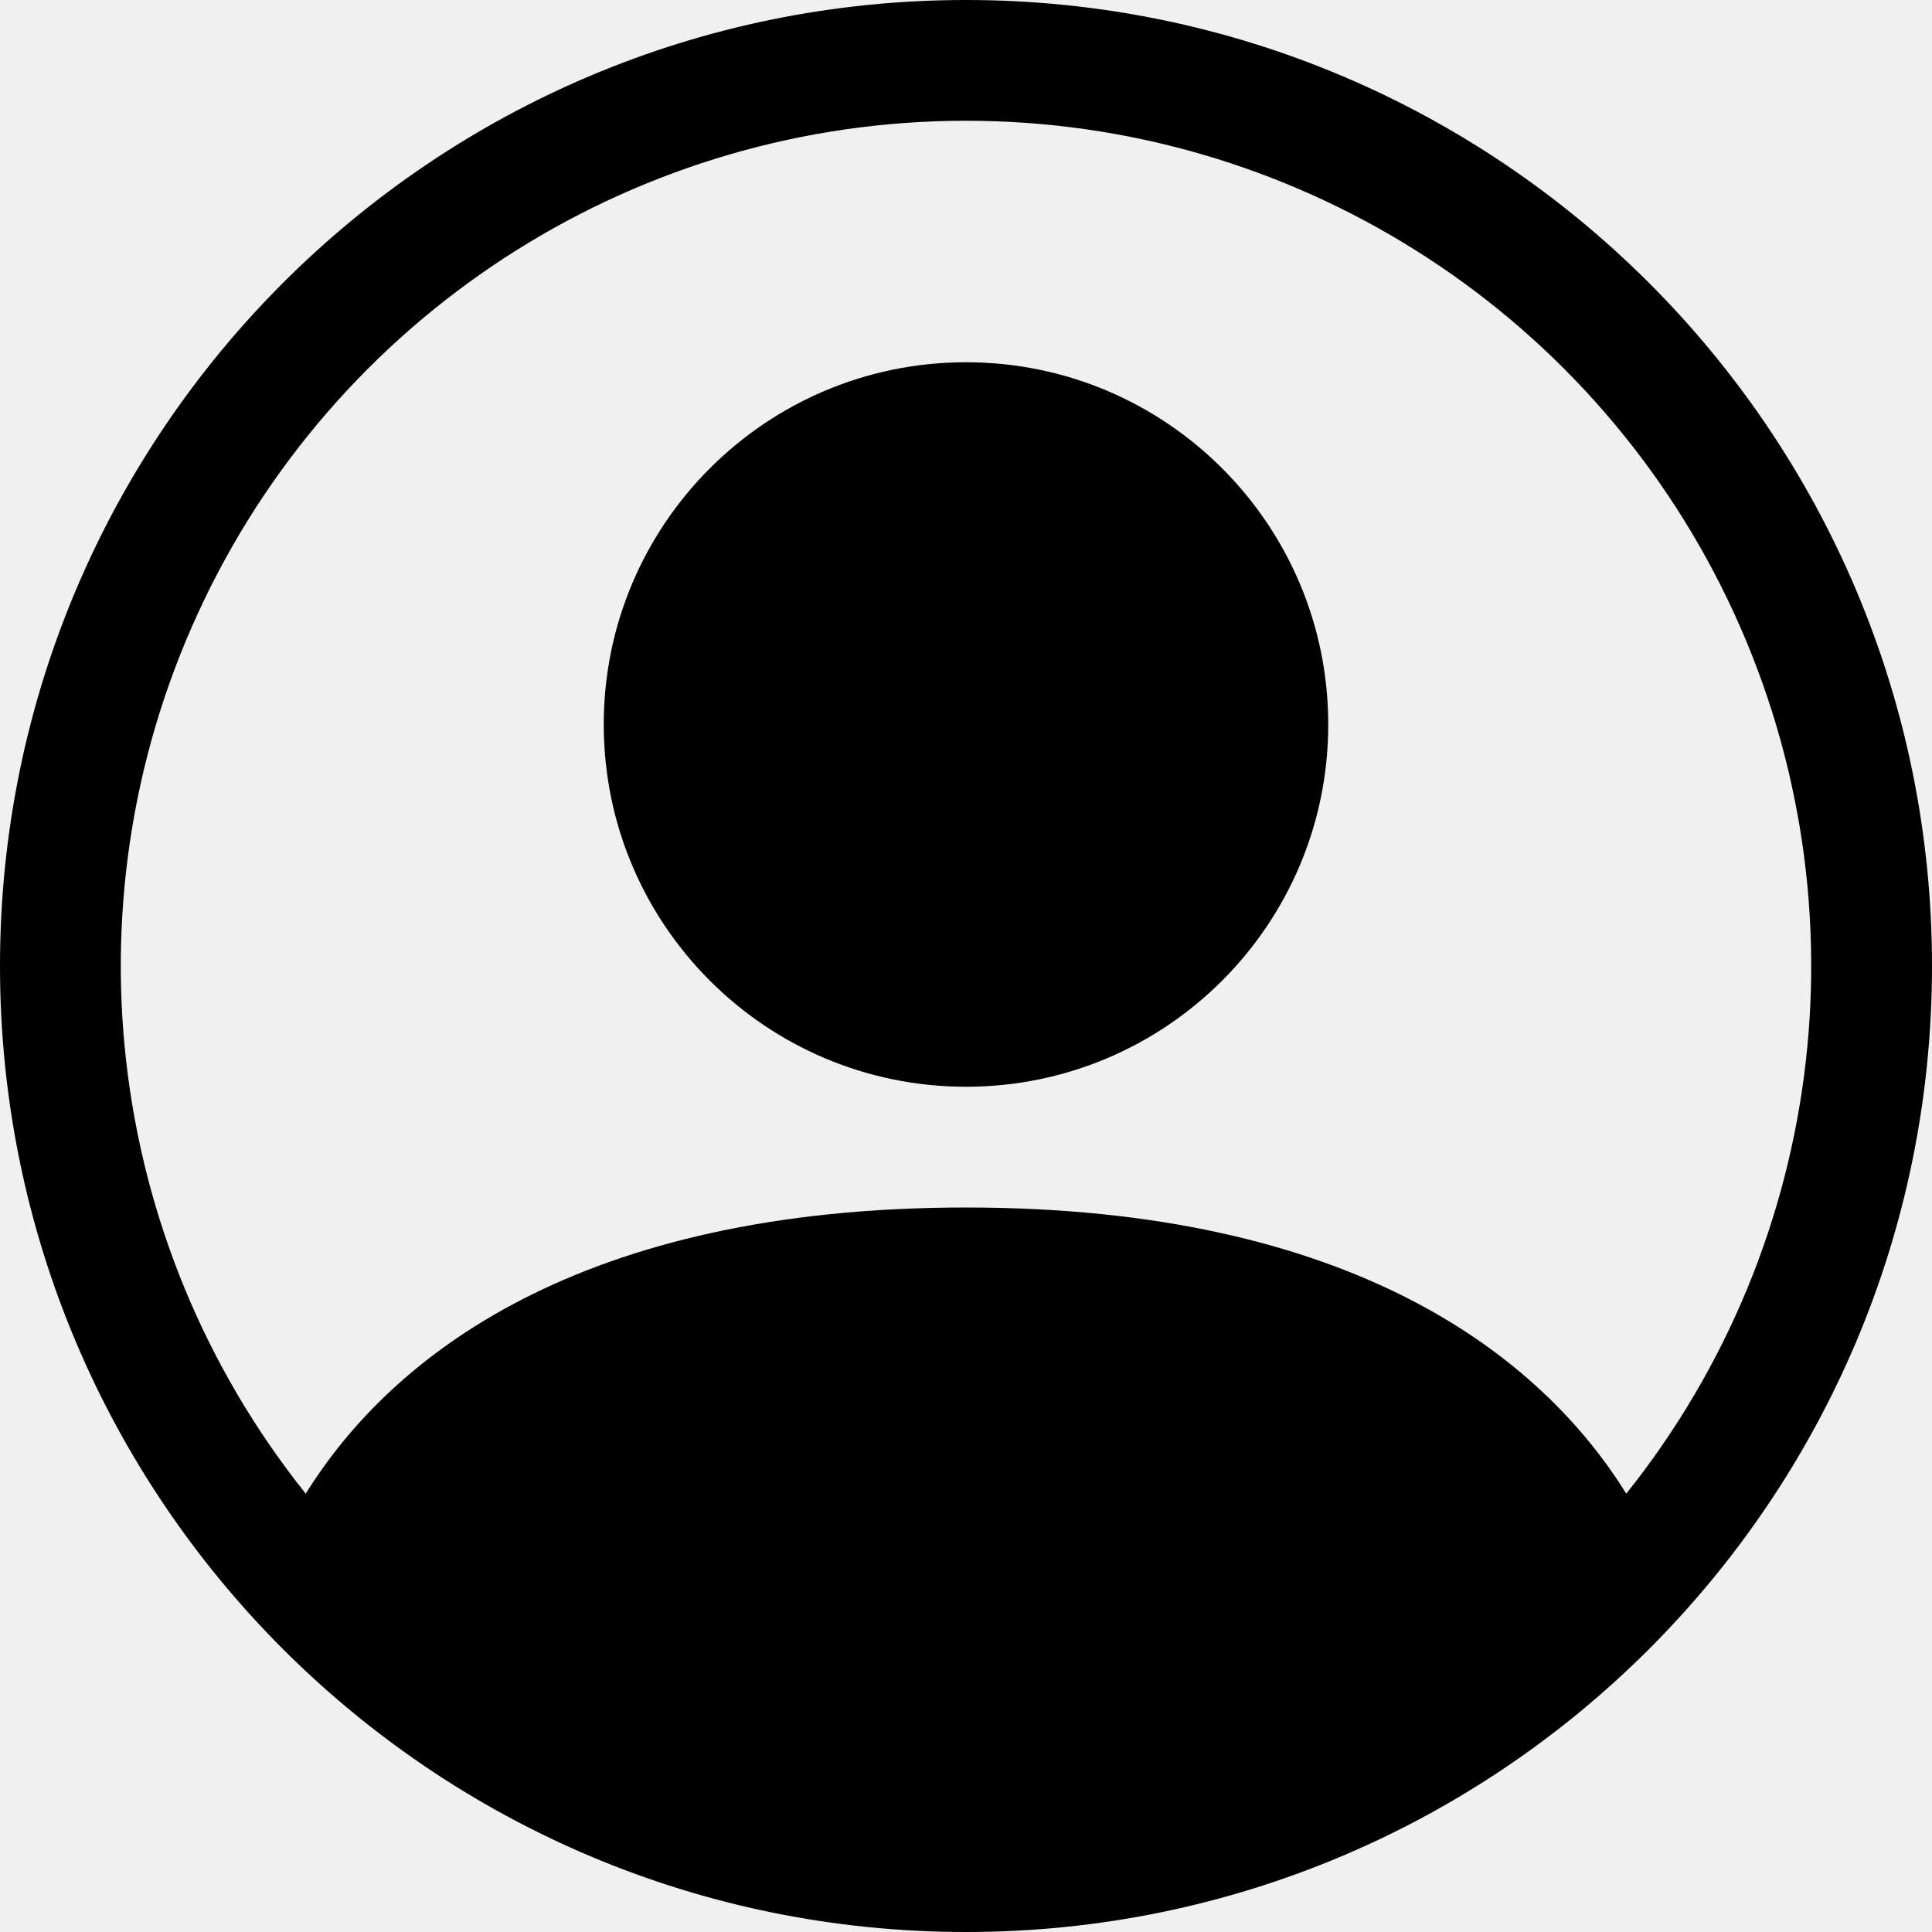
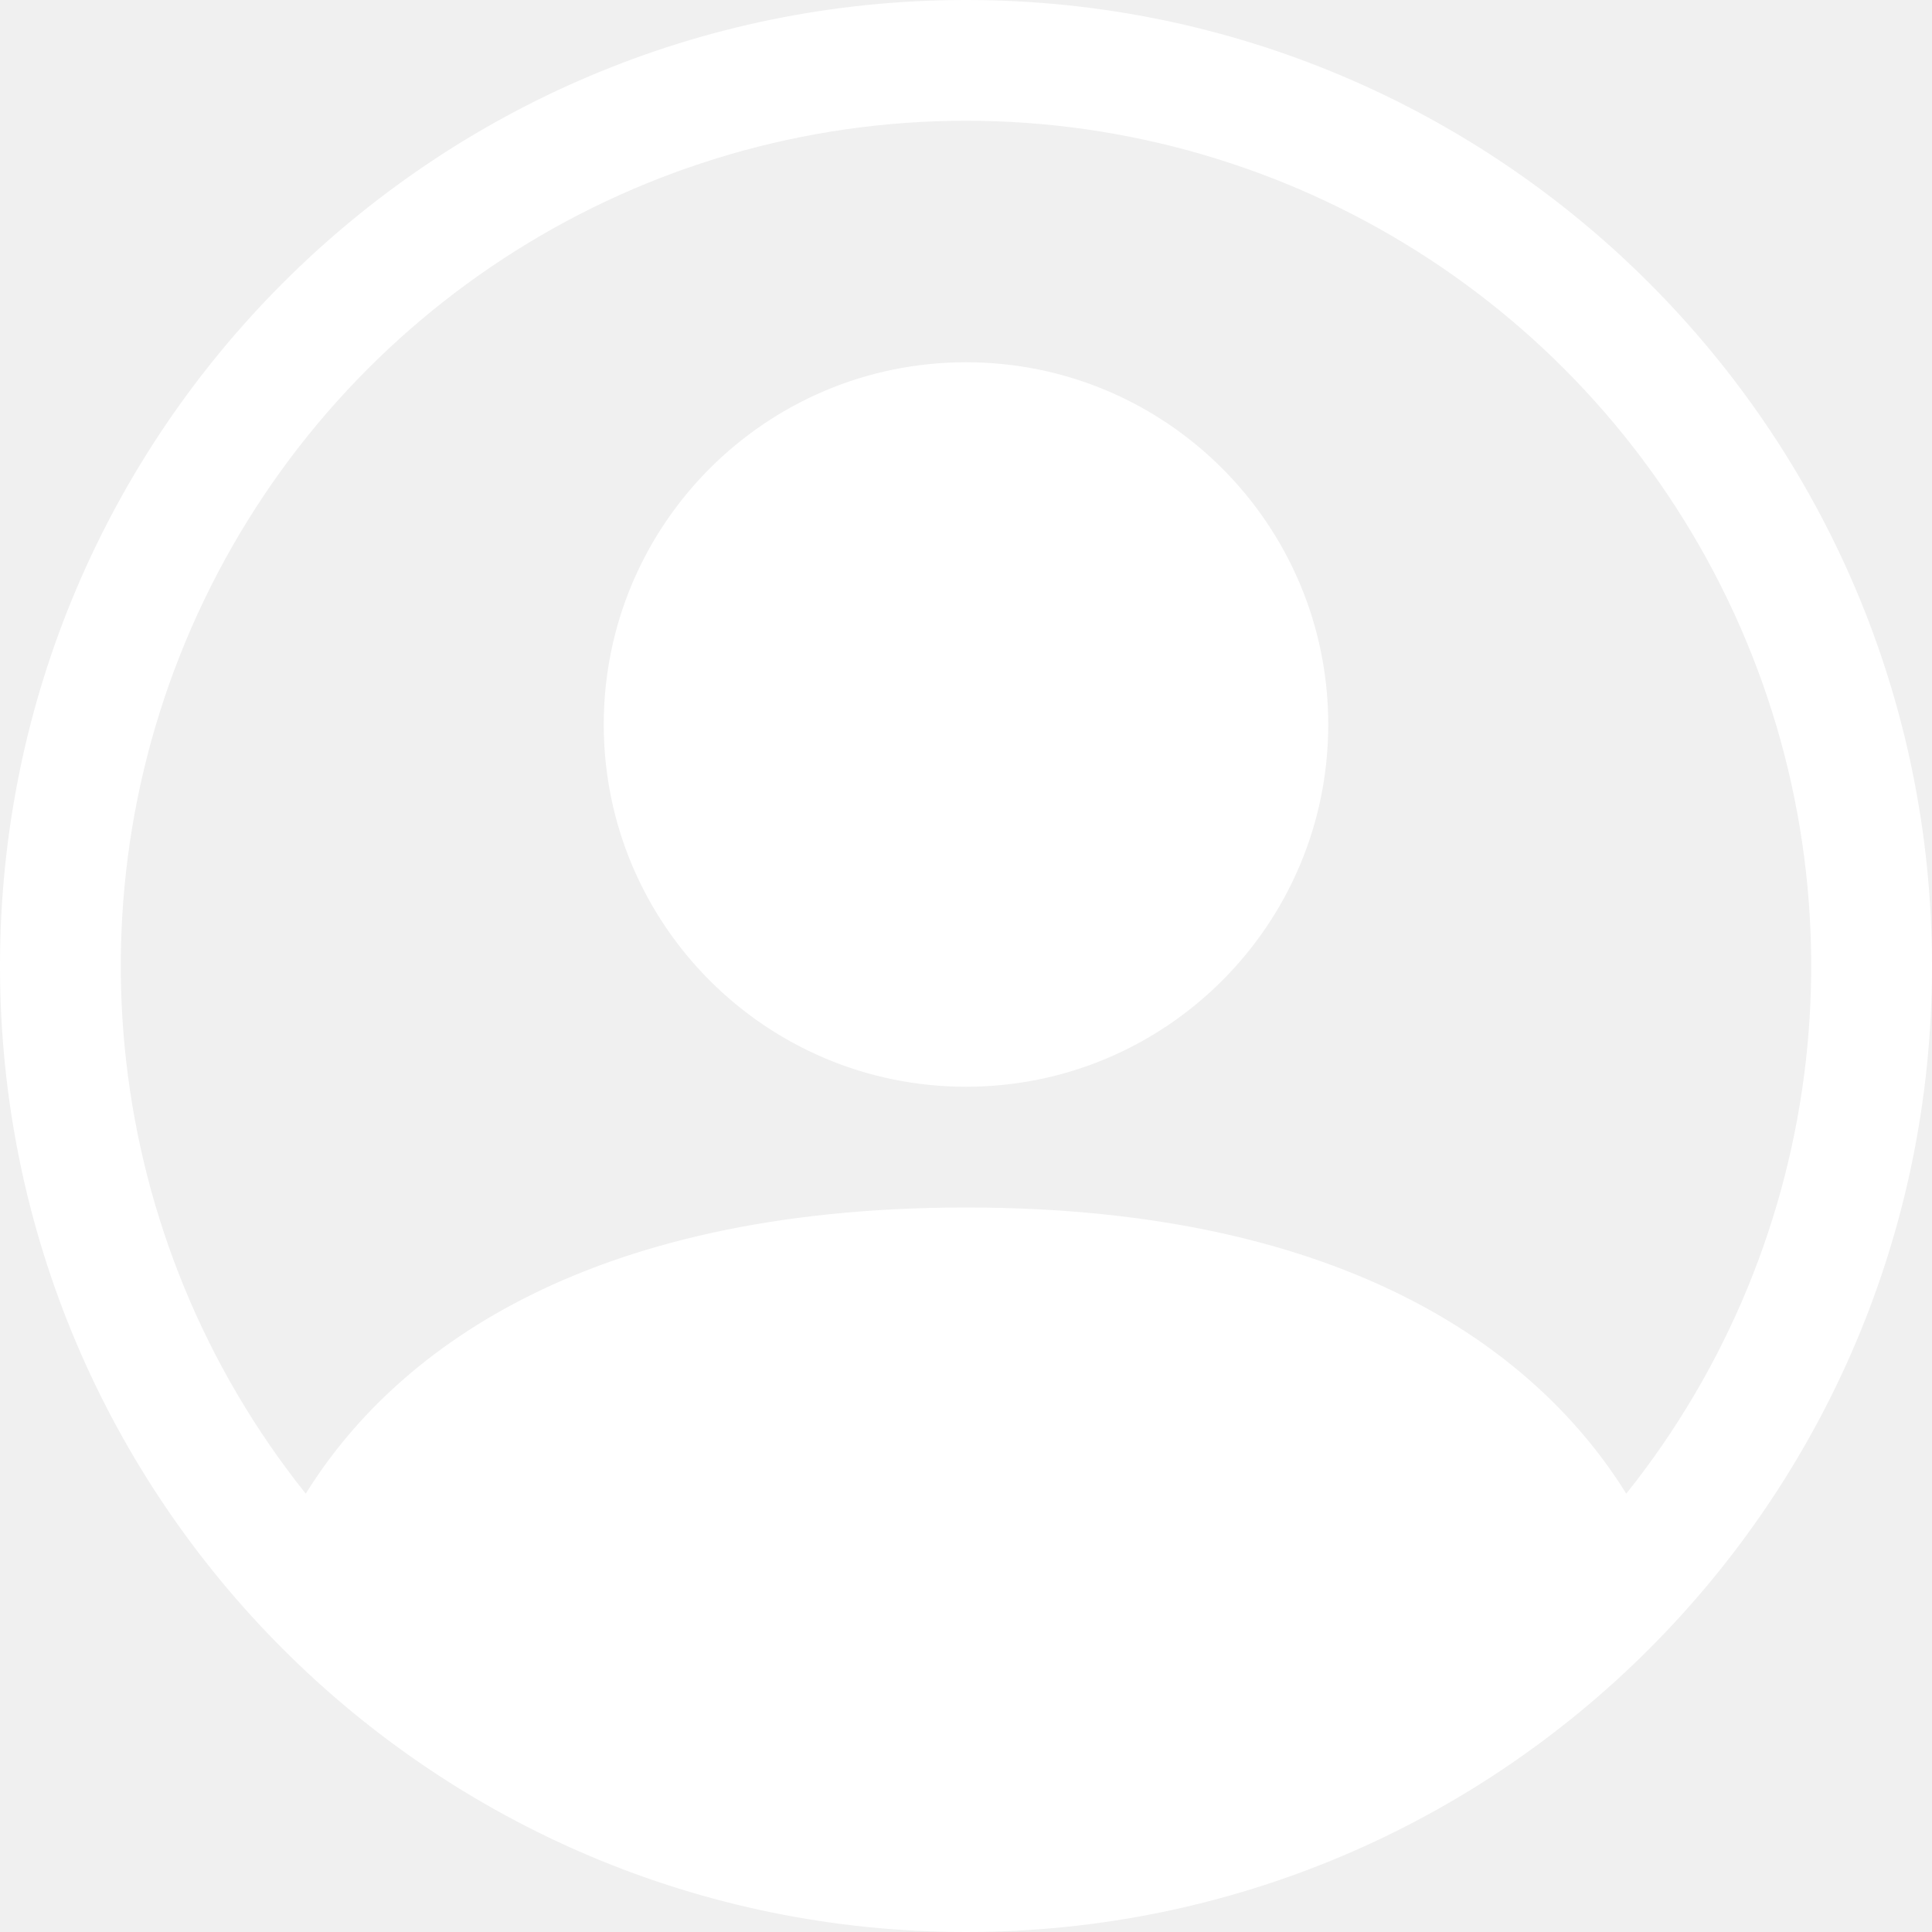
- <svg xmlns="http://www.w3.org/2000/svg" width="30" height="30" fill="currentColor" class="bi bi-person-circle" viewBox="0 0 16 16">
+ <svg xmlns="http://www.w3.org/2000/svg" width="50" height="50" fill="white" class="bi bi-person-circle" viewBox="0 0 16 16">
  <path d="M11 6a3 3 0 1 1-6 0 3 3 0 0 1 6 0z" />
  <path fill-rule="evenodd" d="M0 8a8 8 0 1 1 16 0A8 8 0 0 1 0 8zm8-7a7 7 0 0 0-5.468 11.37C3.242 11.226 4.805 10 8 10s4.757 1.225 5.468 2.37A7 7 0 0 0 8 1z" />
</svg>
